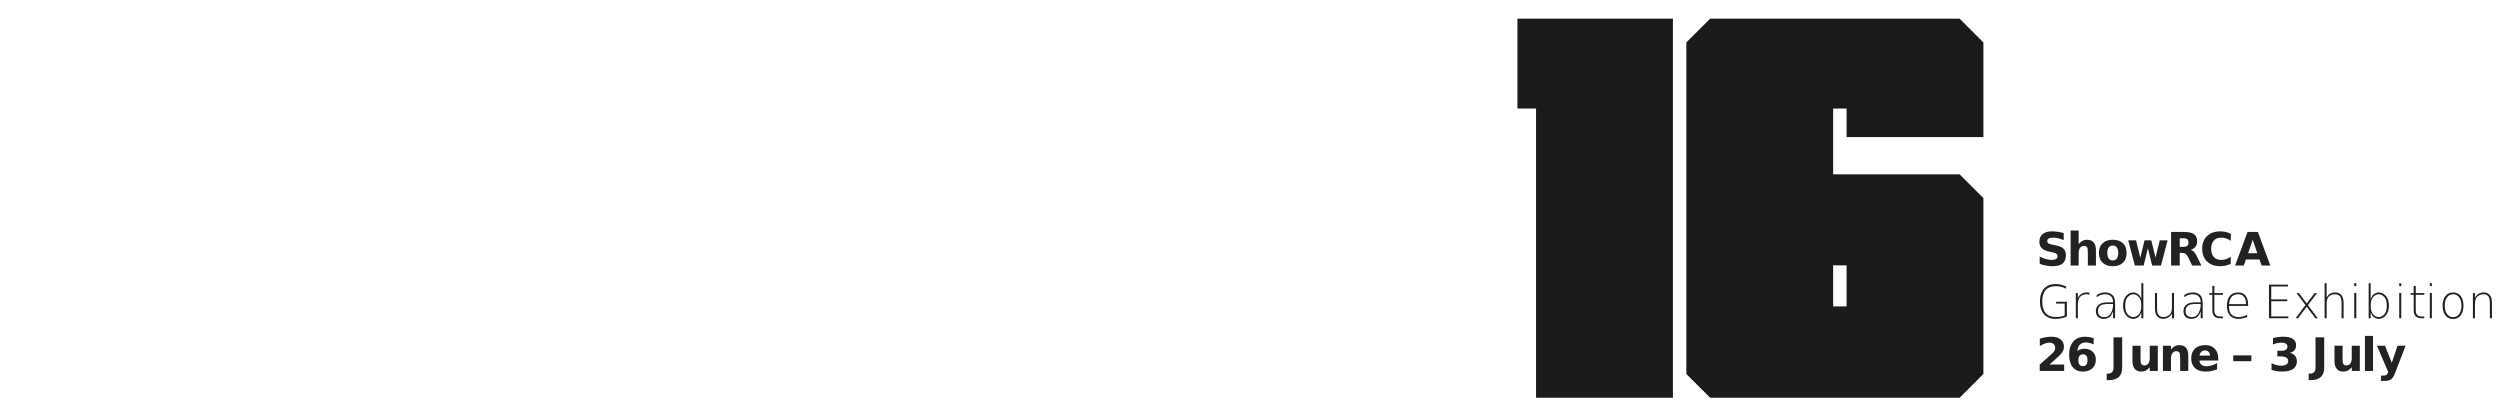
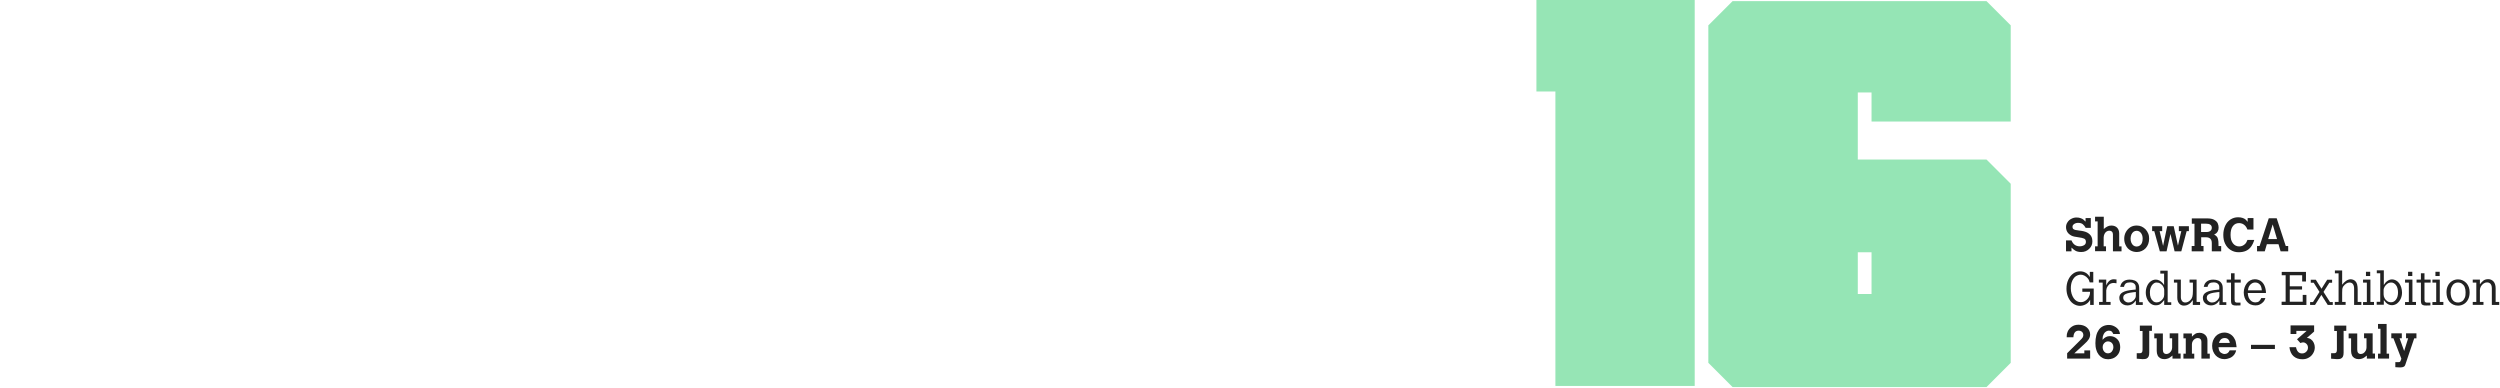
- <svg xmlns="http://www.w3.org/2000/svg" id="svg4272" version="1.1" xml:space="preserve" width="1681" height="280" viewBox="0 0 1681 280">
-   <defs id="defs4276">
-     <clipPath clipPathUnits="userSpaceOnUse" id="clipPath4288">
-       <path d="m 145.109,346 0,-41.005 16.975,0 0,-304.466 43.399,0 0,345.471 -60.374,0 z" id="path4290" style="clip-rule:evenodd" />
-     </clipPath>
-     <clipPath clipPathUnits="userSpaceOnUse" id="clipPath4298">
-       <path d="m 239.413,345.999 -21.691,-21.683 0,-302.11 21.691,-21.674 55.662,0 21.698,21.674 0,160.245 -21.698,21.681 -33.962,0 0,100.864 12.263,0 0,-66.931 43.397,0 0,86.251 -21.698,21.683 -55.662,0 z m 21.7,-304.472 12.263,0 0,121.602 -12.263,0 0,-121.602 z" id="path4300" style="clip-rule:evenodd" />
-     </clipPath>
-     <clipPath clipPathUnits="userSpaceOnUse" id="clipPath4308">
-       <path d="m 353.497,346 0,-51.545 16.975,0 0,-293.926 64.282,0 0,345.471 -81.257,0 z" id="path4310" style="clip-rule:evenodd" />
-     </clipPath>
-     <clipPath clipPathUnits="userSpaceOnUse" id="clipPath4318">
-       <path d="m 468.716,345.999 -21.721,-21.683 0,-302.11 21.721,-21.674 97.571,0 21.698,21.674 0,160.245 -21.698,21.681 -54.807,0 0,90.326 12.263,0 0,-56.393 64.242,0 0,86.251 -21.698,21.683 -97.571,0 z m 42.763,-293.953 12.263,0 0,100.964 -12.263,0 0,-100.964 z" id="path4320" style="clip-rule:evenodd" />
-     </clipPath>
-     <clipPath clipPathUnits="userSpaceOnUse" id="clipPath4328">
-       <path d="m 0,346 0,-28.358 16.979,0 0,-317.107 22.303,0 0,345.465 -39.282,0 z" id="path4330" style="clip-rule:evenodd" />
-     </clipPath>
-     <clipPath clipPathUnits="userSpaceOnUse" id="clipPath4338">
-       <path d="m 73.213,345.999 -21.691,-21.683 0,-302.11 21.691,-21.672 13.474,0 21.7,21.672 0,160.247 -21.7,21.679 -12.868,0 0,113.509 12.265,0 0,-79.572 22.303,0 0,86.247 -21.7,21.683 -13.474,0 z m 0.605,-314.784 12.263,0 0,143.669 -12.263,0 0,-143.669 z" id="path4340" style="clip-rule:evenodd" />
-     </clipPath>
-     <clipPath clipPathUnits="userSpaceOnUse" id="clipPath4348">
-       <path d="m 624.707,346 0,-62.081 16.975,0 0,-283.384 87.867,0 0,345.465 -104.842,0 z" id="path4350" style="clip-rule:evenodd" />
-     </clipPath>
-     <clipPath clipPathUnits="userSpaceOnUse" id="clipPath4358">
-       <path d="m 763.512,345.999 -21.723,-21.683 0,-302.105 21.723,-21.677 147.263,0 21.698,21.677 0,160.242 -21.698,21.679 -78.391,0 0,79.787 12.263,0 0,-45.85 87.826,0 0,86.247 -21.698,21.683 -147.263,0 z m 68.873,-283.641 12.263,0 0,79.908 -12.263,0 0,-79.908 z" id="path4360" style="clip-rule:evenodd" />
-     </clipPath>
-     <clipPath clipPathUnits="userSpaceOnUse" id="clipPath4368">
-       <path d="m 969.196,346 0,-73.464 16.975,0 0,-272.001 107.867,0 0,345.465 -124.842,0 z" id="path4370" style="clip-rule:evenodd" />
-     </clipPath>
-     <clipPath clipPathUnits="userSpaceOnUse" id="clipPath4378">
-       <path d="m 1128,345.999 -21.721,-21.683 0,-302.105 21.721,-21.677 188.956,0 21.697,21.677 0,160.242 -21.697,21.679 -98.396,0 0,68.406 12.263,0 0,-34.47 107.83,0 0,86.247 -21.697,21.683 -188.956,0 z m 90.56,-272.698 12.263,0 0,58.429 -12.263,0 0,-58.429 z" id="path4380" style="clip-rule:evenodd" />
-     </clipPath>
-     <clipPath clipPathUnits="userSpaceOnUse" id="clipPath4388">
-       <path d="m 1375.375,346 0,-81.89 16.977,0 0,-263.575 124.714,0 0,345.465 -141.691,0 z" id="path4390" style="clip-rule:evenodd" />
-     </clipPath>
-     <clipPath clipPathUnits="userSpaceOnUse" id="clipPath4398">
-       <path d="m 1551.026,345.999 -21.723,-21.683 0,-302.105 21.723,-21.677 227.278,0 21.697,21.677 0,160.242 -21.697,21.679 -115.24,0 0,59.978 12.262,0 0,-26.042 124.675,0 0,86.247 -21.697,21.683 -227.278,0 z m 112.038,-262.177 12.262,0 0,37.368 -12.262,0 0,-37.368 z" id="path4400" style="clip-rule:evenodd" />
-     </clipPath>
-   </defs>
-   <g id="g4280" transform="matrix(1.25,0,0,-1.25,0,280)">
-     <g id="g4282" />
-     <g id="g4384" transform="matrix(0.5903227,0,0,0.5903227,4.333187,9.717777)" style="fill-opacity:1;fill:#1a1a1a">
-       <g id="g4386" clip-path="url(#clipPath4388)" style="fill-opacity:1;fill:#1a1a1a">
-         <path d="m 1370.375,351 151.691,0 0,-355.465 -151.691,0 0,355.465 z" style="fill-opacity:1;fill-rule:nonzero;stroke:none;fill:#1a1a1a" id="path4392" />
-       </g>
+ <svg xmlns="http://www.w3.org/2000/svg" width="2238px" height="347px" viewBox="0 0 2238 347" version="1.1">
+   <defs />
+   <g id="Page-1" stroke="none" stroke-width="1" fill="none" fill-rule="evenodd">
+     <g id="SVGID_21_-link" transform="translate(1375, 0)" fill="#96E5B5">
+       <path d="M0.4,0 L0.4,81.9 L17.4,81.9 L17.4,345.5 L142.1,345.5 L142.1,0 L0.4,0 Z" id="SVGID_21_" />
    </g>
-     <g id="g4394" transform="matrix(0.5903227,0,0,0.5903227,4.333187,9.717777)" style="fill-opacity:1;fill:#1a1a1a">
-       <g id="g4396" clip-path="url(#clipPath4398)" style="fill-opacity:1;fill:#1a1a1a">
-         <path d="m 1524.303,350.999 280.698,0 0,-355.465 -280.698,0 0,355.465 z" style="fill-opacity:1;fill-rule:nonzero;stroke:none;fill:#1a1a1a" id="path4402" />
-       </g>
+     <g id="SVGID_23_-link" transform="translate(1529, 1)" fill="#95E5B5">
+       <path d="M134.1,262.2 L146.4,262.2 L146.4,224.8 L134.1,224.8 L134.1,262.2 L134.1,262.2 Z M22,0 L0.3,21.7 L0.3,323.8 L22,345.5 L249.3,345.5 L271,323.8 L271,163.5 L249.3,141.8 L134.1,141.8 L134.1,81.8 L146.4,81.8 L146.4,107.8 L271,107.8 L271,21.7 L249.3,0 L22,0 L22,0 Z" id="SVGID_23_" />
    </g>
-     <g id="g4404" transform="matrix(0.5903227,0,0,0.5903227,4.333187,9.717777)">
-       <g id="g4406" transform="matrix(1,0,0,-1,1848,164)">
-         <g transform="translate(0,43)" style="font-variant:normal;font-weight:bold;font-size:42px;font-family:Calvert;-inkscape-font-specification:Calvert-Bold;writing-mode:lr-tb;fill:#222222;fill-opacity:1;fill-rule:nonzero;stroke:none" id="text4408">
-           <path d="m 25.163,-29.654 0,6.48 q -2.522,-1.128 -4.922,-1.702 -2.399,-0.574 -4.532,-0.574 -2.83,0 -4.184,0.779 -1.354,0.779 -1.354,2.42 0,1.23 0.902,1.928 0.923,0.677 3.322,1.169 l 3.363,0.677 q 5.106,1.025 7.26,3.117 2.153,2.092 2.153,5.947 0,5.065 -3.015,7.547 -2.994,2.461 -9.167,2.461 -2.912,0 -5.845,-0.554 Q 6.214,-0.513 3.281,-1.6 l 0,-6.665 q 2.933,1.559 5.66,2.358 2.748,0.779 5.291,0.779 2.584,0 3.958,-0.861 1.374,-0.861 1.374,-2.461 0,-1.436 -0.943,-2.215 -0.923,-0.779 -3.712,-1.395 l -3.056,-0.677 q -4.594,-0.984 -6.727,-3.138 -2.112,-2.153 -2.112,-5.804 0,-4.573 2.953,-7.034 2.953,-2.461 8.49,-2.461 2.522,0 5.188,0.39 2.666,0.369 5.517,1.128 z" style="" id="path4175" />
-           <path d="m 54.549,-13.986 0,13.986 -7.383,0 0,-2.276 0,-8.388 q 0,-3.015 -0.144,-4.143 -0.123,-1.128 -0.451,-1.661 -0.431,-0.718 -1.169,-1.107 -0.738,-0.41 -1.682,-0.41 -2.297,0 -3.609,1.784 -1.312,1.764 -1.312,4.901 l 0,11.3 -7.342,0 0,-31.91 7.342,0 0,12.305 q 1.661,-2.01 3.527,-2.953 1.866,-0.964 4.122,-0.964 3.979,0 6.029,2.44 2.071,2.44 2.071,7.096 z" style="" id="path4177" />
-           <path d="m 69.898,-18.272 q -2.44,0 -3.732,1.764 -1.271,1.743 -1.271,5.045 0,3.302 1.271,5.065 1.292,1.743 3.732,1.743 2.399,0 3.671,-1.743 1.271,-1.764 1.271,-5.065 0,-3.302 -1.271,-5.045 -1.271,-1.764 -3.671,-1.764 z m 0,-5.25 q 5.927,0 9.249,3.199 3.343,3.199 3.343,8.859 0,5.66 -3.343,8.859 -3.322,3.199 -9.249,3.199 -5.947,0 -9.311,-3.199 -3.343,-3.199 -3.343,-8.859 0,-5.66 3.343,-8.859 3.363,-3.199 9.311,-3.199 z" style="" id="path4179" />
-           <path d="m 83.965,-22.969 7.137,0 3.855,15.832 3.876,-15.832 6.132,0 3.855,15.668 3.876,-15.668 7.137,0 L 113.783,0 105.764,0 101.888,-15.791 98.033,0 90.014,0 83.965,-22.969 Z" style="" id="path4181" />
-           <path d="m 134.227,-17.042 q 2.481,0 3.548,-0.923 1.087,-0.923 1.087,-3.035 0,-2.092 -1.087,-2.994 -1.066,-0.902 -3.548,-0.902 l -3.322,0 0,7.854 3.322,0 z m -3.322,5.455 0,11.587 -7.896,0 0,-30.618 12.059,0 q 6.05,0 8.859,2.03 2.83,2.03 2.83,6.419 0,3.035 -1.477,4.983 -1.456,1.948 -4.409,2.871 1.62,0.369 2.892,1.682 1.292,1.292 2.604,3.938 L 150.654,0 l -8.408,0 -3.732,-7.608 q -1.128,-2.297 -2.297,-3.138 -1.148,-0.841 -3.076,-0.841 l -2.235,0 z" style="" id="path4183" />
-           <path d="m 177.405,-1.682 q -2.174,1.128 -4.532,1.702 -2.358,0.574 -4.922,0.574 -7.649,0 -12.12,-4.266 -4.471,-4.286 -4.471,-11.607 0,-7.342 4.471,-11.607 4.471,-4.286 12.12,-4.286 2.563,0 4.922,0.574 2.358,0.574 4.532,1.702 l 0,6.337 q -2.194,-1.497 -4.327,-2.194 -2.133,-0.697 -4.491,-0.697 -4.225,0 -6.645,2.707 -2.42,2.707 -2.42,7.465 0,4.737 2.42,7.444 2.42,2.707 6.645,2.707 2.358,0 4.491,-0.697 2.133,-0.697 4.327,-2.194 l 0,6.337 z" style="" id="path4185" />
-           <path d="m 203.582,-5.578 -12.346,0 L 189.288,0 l -7.937,0 11.341,-30.618 9.413,0 L 213.446,0 l -7.937,0 -1.928,-5.578 z m -10.377,-5.681 8.388,0 -4.184,-12.182 -4.204,12.182 z" style="" id="path4187" />
-         </g>
-       </g>
-       <g id="g4412" transform="matrix(1,0,0,-1,1848,164)">
-         <g transform="translate(0,91)" style="font-variant:normal;font-weight:300;font-size:42px;font-family:Calvert;-inkscape-font-specification:Calvert-Light;writing-mode:lr-tb;fill:#222222;fill-opacity:1;fill-rule:nonzero;stroke:none" id="text4414">
-           <path d="m 26.045,-2.604 0,-10.726 -7.813,0 0,-1.682 9.844,0 0,13.392 Q 25.881,-0.533 23.256,0 q -2.625,0.554 -5.619,0.595 -6.645,0 -10.377,-4.204 -3.753,-4.184 -3.753,-11.669 0,-7.506 3.753,-11.71 3.732,-4.184 10.377,-4.184 2.748,0 5.188,0.554 2.461,0.595 4.512,1.743 l 0,1.989 q -2.071,-1.148 -4.43,-1.743 -2.338,-0.574 -4.922,-0.574 -6.173,0 -9.27,3.507 -3.097,3.486 -3.097,10.418 0,7.034 3.097,10.582 3.097,3.568 9.27,3.568 2.522,0 4.512,-0.349 1.969,-0.369 3.548,-1.128 z" style="" id="path4190" />
-           <path d="m 48.643,-21.349 q -0.451,-0.226 -1.23,-0.39 -0.697,-0.123 -1.764,-0.123 -3.486,0 -5.783,2.584 -1.805,2.092 -1.805,7.178 l 0,12.1 -1.846,0 0,-22.969 1.846,0 0,4.307 q 0.923,-1.846 2.584,-3.117 2.297,-1.743 5.414,-1.743 0.8,0 1.395,0.062 0.615,0 1.189,0.144 l 0,1.969 z" style="" id="path4192" />
-           <path d="m 64.975,-12.961 q -4.553,0 -6.562,1.62 -2.01,1.62 -2.01,4.737 0,3.035 1.661,4.307 1.661,1.271 3.938,1.271 4.307,0 6.193,-3.65 1.907,-3.65 1.907,-6.87 l 0,-1.415 -5.127,0 z m 7.034,-0.144 0,13.104 -1.866,0 0,-6.234 q -1.579,4.573 -4.184,5.824 -2.071,1.005 -4.122,1.005 -3.425,0 -5.394,-1.825 -1.969,-1.846 -1.969,-5.414 0,-3.568 2.563,-5.701 2.563,-2.153 8.388,-2.153 l 4.676,0 0,-0.369 q 0,-3.056 -1.743,-5.024 -1.723,-1.969 -5.701,-1.969 -1.969,0 -4.02,0.738 -1.312,0.472 -3.404,1.907 l 0,-2.03 q 1.825,-1.128 3.404,-1.6 2.297,-0.677 4.409,-0.677 4.061,0 6.686,2.461 2.276,2.112 2.276,7.957 z" style="" id="path4194" />
-           <path d="m 95.91,-17.719 0,-14.191 1.846,0 0,31.91 -1.846,0 0,-5.209 q -1.292,2.994 -2.81,4.102 -2.317,1.702 -4.368,1.702 -4.081,0 -6.788,-3.322 -2.707,-3.322 -2.707,-8.736 0,-5.414 2.707,-8.736 2.707,-3.322 6.788,-3.322 2.051,0 4.368,1.702 1.518,1.107 2.81,4.102 z m -12.305,-1.743 q -2.379,2.399 -2.379,7.998 0,5.599 2.379,7.998 2.358,2.399 4.983,2.399 2.563,0 4.942,-2.399 2.358,-2.399 2.358,-7.998 0,-5.599 -2.358,-7.998 -2.379,-2.399 -4.942,-2.399 -2.625,0 -4.983,2.399 z" style="" id="path4196" />
-           <path d="m 108.336,-9.105 0,-13.863 1.887,0 0,13.74 q 0,4.471 1.436,6.296 1.436,1.825 4.225,1.825 3.261,0 5.578,-1.969 2.338,-1.989 2.338,-6.911 l 0,-12.981 1.887,0 0,22.969 -1.887,0 0,-4.307 q -1.005,2.092 -2.646,3.199 -2.42,1.661 -5.353,1.661 -3.404,0 -5.435,-2.317 -2.03,-2.297 -2.03,-7.342 z" style="" id="path4198" />
-           <path d="m 144.817,-12.961 q -4.553,0 -6.562,1.62 -2.01,1.62 -2.01,4.737 0,3.035 1.661,4.307 1.661,1.271 3.938,1.271 4.307,0 6.193,-3.65 1.907,-3.65 1.907,-6.87 l 0,-1.415 -5.127,0 z m 7.034,-0.144 0,13.104 -1.866,0 0,-6.234 q -1.579,4.573 -4.184,5.824 -2.071,1.005 -4.122,1.005 -3.425,0 -5.394,-1.825 -1.969,-1.846 -1.969,-5.414 0,-3.568 2.563,-5.701 2.563,-2.153 8.388,-2.153 l 4.676,0 0,-0.369 q 0,-3.056 -1.743,-5.024 -1.723,-1.969 -5.701,-1.969 -1.969,0 -4.02,0.738 -1.312,0.472 -3.404,1.907 l 0,-2.03 q 1.825,-1.128 3.404,-1.6 2.297,-0.677 4.409,-0.677 4.061,0 6.686,2.461 2.276,2.112 2.276,7.957 z" style="" id="path4200" />
-           <path d="m 162.483,-29.49 0,6.521 7.772,0 0,1.6 -7.772,0 0,13.802 q 0,2.625 0.677,3.671 1.395,2.297 4.061,2.297 l 3.035,0 0,1.6 -2.933,0 q -2.81,0 -4.778,-1.641 -1.969,-1.641 -1.969,-5.927 l 0,-13.802 -2.748,0 0,-1.6 2.748,0 0,-6.521 1.907,0 z" style="" id="path4202" />
-           <path d="m 193.223,-12.428 0,1.189 -17.432,0 q 0,5.537 2.153,7.752 2.379,2.461 7.075,2.461 1.23,0 3.261,-0.533 2.051,-0.533 4.061,-1.6 l 0,1.989 q -2.03,0.861 -4.163,1.312 -2.133,0.451 -3.384,0.451 -5.312,0 -7.998,-2.871 -2.912,-3.056 -2.912,-8.962 0,-6.132 2.666,-9.146 2.728,-3.138 7.588,-3.138 4.512,0 6.809,2.974 2.276,3.117 2.276,8.121 z m -1.907,-0.41 q 0,-4.84 -2.174,-7.055 -1.825,-1.969 -4.963,-1.969 -3.425,0 -5.742,2.051 -2.133,1.907 -2.563,6.973 l 15.442,0 z" style="" id="path4204" />
-           <path d="m 212.208,-30.618 17.309,0 0,1.702 -15.217,0 0,11.751 14.581,0 0,1.661 -14.581,0 0,13.843 15.586,0 0,1.661 -17.678,0 0,-30.618 z" style="" id="path4206" />
-           <path d="M 256.052,-22.969 247.747,-11.936 256.668,0 254.412,0 246.619,-10.459 238.744,0 l -2.256,0 8.982,-12.018 -8.162,-10.951 2.235,0 7.075,9.536 7.178,-9.536 2.256,0 z" style="" id="path4208" />
-           <path d="m 280.239,-13.863 0,13.863 -1.887,0 0,-13.74 q 0,-4.43 -1.497,-6.275 -1.497,-1.846 -4.532,-1.846 -3.486,0 -5.517,2.051 -2.03,2.051 -2.03,6.829 l 0,12.981 -1.887,0 0,-31.91 1.887,0 0,13.187 q 0.656,-1.764 2.338,-3.138 2.01,-1.661 5.66,-1.661 3.404,0 5.435,2.44 2.03,2.461 2.03,7.219 z" style="" id="path4210" />
-           <path d="m 289.897,-22.969 1.887,0 0,22.969 -1.887,0 0,-22.969 z m 0,-8.941 1.887,0 0,2.584 -1.887,0 0,-2.584 z" style="" id="path4212" />
-           <path d="m 317.191,-3.466 q 2.379,-2.399 2.379,-7.998 0,-5.599 -2.379,-7.998 -2.358,-2.399 -4.983,-2.399 -2.563,0 -4.942,2.399 -2.358,2.399 -2.358,7.998 0,5.599 2.358,7.998 2.379,2.399 4.942,2.399 2.625,0 4.983,-2.399 z M 304.887,-17.719 q 1.292,-2.994 2.81,-4.102 2.317,-1.702 4.368,-1.702 4.081,0 6.788,3.322 2.707,3.322 2.707,8.736 0,5.414 -2.707,8.736 -2.707,3.322 -6.788,3.322 -2.051,0 -4.368,-1.702 -1.518,-1.107 -2.81,-4.102 l 0,5.209 -1.846,0 0,-31.91 1.846,0 0,14.191 z" style="" id="path4214" />
-           <path d="m 330.889,-22.969 1.887,0 0,22.969 -1.887,0 0,-22.969 z m 0,-8.941 1.887,0 0,2.584 -1.887,0 0,-2.584 z" style="" id="path4216" />
-           <path d="m 345.981,-29.49 0,6.521 7.772,0 0,1.6 -7.772,0 0,13.802 q 0,2.625 0.677,3.671 1.395,2.297 4.061,2.297 l 3.035,0 0,1.6 -2.933,0 q -2.81,0 -4.778,-1.641 -1.969,-1.641 -1.969,-5.927 l 0,-13.802 -2.748,0 0,-1.6 2.748,0 0,-6.521 1.907,0 z" style="" id="path4218" />
-           <path d="m 358.777,-22.969 1.887,0 0,22.969 -1.887,0 0,-22.969 z m 0,-8.941 1.887,0 0,2.584 -1.887,0 0,-2.584 z" style="" id="path4220" />
-           <path d="m 385.538,-19.031 q -2.03,-2.83 -5.537,-2.83 -3.507,0 -5.537,2.81 -2.051,2.789 -2.051,7.547 0,4.881 2.03,7.67 2.03,2.81 5.558,2.81 3.507,0 5.537,-2.81 2.051,-2.83 2.051,-7.67 0,-4.696 -2.051,-7.526 z m -5.558,-4.491 q 4.389,0 6.932,3.281 2.563,3.302 2.563,8.757 0,5.64 -2.563,8.9 -2.543,3.281 -6.932,3.281 -4.43,0 -6.993,-3.261 -2.543,-3.261 -2.543,-8.921 0,-5.517 2.563,-8.777 2.563,-3.261 6.973,-3.261 z" style="" id="path4222" />
-           <path d="m 415.395,-13.863 0,13.863 -1.887,0 0,-13.74 q 0,-4.471 -1.436,-6.296 -1.436,-1.825 -4.225,-1.825 -3.261,0 -5.578,1.969 -2.338,1.989 -2.338,6.911 l 0,12.981 -1.887,0 0,-22.969 1.887,0 0,4.307 q 1.005,-2.092 2.646,-3.199 2.42,-1.661 5.353,-1.661 3.404,0 5.435,2.317 2.03,2.297 2.03,7.342 z" style="" id="path4224" />
-         </g>
-       </g>
-       <g id="g4418" transform="matrix(1,0,0,-1,1848,164)">
-         <g transform="translate(0,139)" style="font-variant:normal;font-weight:bold;font-size:42px;font-family:Calvert;-inkscape-font-specification:Calvert-Bold;writing-mode:lr-tb;fill:#222222;fill-opacity:1;fill-rule:nonzero;stroke:none" id="text4420">
-           <path d="m 12.1,-5.804 13.474,0 0,5.804 -22.251,0 0,-5.804 11.177,-9.864 q 1.497,-1.354 2.215,-2.646 0.718,-1.292 0.718,-2.687 0,-2.153 -1.456,-3.466 -1.436,-1.312 -3.835,-1.312 -1.846,0 -4.04,0.8 -2.194,0.779 -4.696,2.338 l 0,-6.727 q 2.666,-0.882 5.271,-1.333 2.604,-0.472 5.106,-0.472 5.496,0 8.531,2.42 3.056,2.42 3.056,6.747 0,2.502 -1.292,4.676 -1.292,2.153 -5.435,5.783 l -6.542,5.742 z" style="" id="path4227" />
-           <path d="m 42.706,-15.114 q -2.071,0 -3.117,1.354 -1.025,1.333 -1.025,4.02 0,2.687 1.025,4.04 1.046,1.333 3.117,1.333 2.092,0 3.117,-1.333 1.046,-1.354 1.046,-4.04 0,-2.687 -1.046,-4.02 -1.025,-1.354 -3.117,-1.354 z m 9.762,-14.704 0,5.66 q -1.948,-0.923 -3.671,-1.354 -1.723,-0.451 -3.363,-0.451 -3.527,0 -5.496,1.969 -1.969,1.948 -2.297,5.804 1.354,-1.005 2.933,-1.497 1.579,-0.513 3.445,-0.513 4.696,0 7.567,2.748 2.892,2.748 2.892,7.198 0,4.922 -3.22,7.896 -3.22,2.953 -8.634,2.953 -5.968,0 -9.249,-4.02 -3.261,-4.04 -3.261,-11.443 0,-7.588 3.814,-11.915 3.835,-4.348 10.5,-4.348 2.112,0 4.102,0.328 1.989,0.328 3.938,0.984 z" style="" id="path4229" />
-           <path d="m 70.551,-30.618 7.896,0 0,27.645 q 0,5.722 -3.117,8.552 -3.097,2.83 -9.393,2.83 l -1.6,0 0,-5.968 1.23,0 q 2.461,0 3.712,-1.374 1.271,-1.374 1.271,-4.04 l 0,-27.645 z" style="" id="path4231" />
-           <path d="m 87.827,-8.941 0,-14.027 7.383,0 0,2.297 q 0,1.866 -0.021,4.696 -0.021,2.81 -0.021,3.753 0,2.769 0.144,3.999 0.144,1.21 0.492,1.764 0.451,0.718 1.169,1.107 0.738,0.39 1.682,0.39 2.297,0 3.609,-1.764 1.312,-1.764 1.312,-4.901 l 0,-11.341 7.342,0 0,22.969 -7.342,0 0,-3.322 q -1.661,2.01 -3.527,2.974 -1.846,0.943 -4.081,0.943 -3.979,0 -6.07,-2.44 -2.071,-2.44 -2.071,-7.096 z" style="" id="path4233" />
-           <path d="m 138.675,-13.986 0,13.986 -7.383,0 0,-2.276 0,-8.429 q 0,-2.974 -0.144,-4.102 -0.123,-1.128 -0.451,-1.661 -0.431,-0.718 -1.169,-1.107 -0.738,-0.41 -1.682,-0.41 -2.297,0 -3.609,1.784 -1.312,1.764 -1.312,4.901 l 0,11.3 -7.342,0 0,-22.969 7.342,0 0,3.363 q 1.661,-2.01 3.527,-2.953 1.866,-0.964 4.122,-0.964 3.979,0 6.029,2.44 2.071,2.44 2.071,7.096 z" style="" id="path4235" />
-           <path d="m 166.021,-11.546 0,2.092 -17.165,0 q 0.267,2.584 1.866,3.876 1.6,1.292 4.471,1.292 2.317,0 4.737,-0.677 2.44,-0.697 5.004,-2.092 l 0,5.66 q -2.604,0.984 -5.209,1.477 -2.604,0.513 -5.209,0.513 -6.234,0 -9.7,-3.158 -3.445,-3.179 -3.445,-8.9 0,-5.619 3.384,-8.839 3.404,-3.22 9.352,-3.22 5.414,0 8.654,3.261 3.261,3.261 3.261,8.716 z m -7.547,-2.44 q 0,-2.092 -1.23,-3.363 -1.21,-1.292 -3.179,-1.292 -2.133,0 -3.466,1.21 -1.333,1.189 -1.661,3.445 l 9.536,0 z" style="" id="path4237" />
-           <path d="m 179.664,-14.15 16.488,0 0,5.291 -16.488,0 0,-5.291 z" style="" id="path4239" />
-           <path d="m 231.328,-16.509 q 3.097,0.8 4.696,2.789 1.62,1.969 1.62,5.024 0,4.553 -3.486,6.932 -3.486,2.358 -10.172,2.358 -2.358,0 -4.737,-0.39 -2.358,-0.369 -4.676,-1.128 l 0,-6.091 q 2.215,1.107 4.389,1.682 2.194,0.554 4.307,0.554 3.138,0 4.799,-1.087 1.682,-1.087 1.682,-3.117 0,-2.092 -1.723,-3.158 -1.702,-1.087 -5.045,-1.087 l -3.158,0 0,-5.086 3.322,0 q 2.974,0 4.43,-0.923 1.456,-0.943 1.456,-2.851 0,-1.764 -1.415,-2.728 -1.415,-0.964 -3.999,-0.964 -1.907,0 -3.855,0.431 -1.948,0.431 -3.876,1.271 l 0,-5.783 q 2.338,-0.656 4.635,-0.984 2.297,-0.328 4.512,-0.328 5.968,0 8.921,1.969 2.974,1.948 2.974,5.886 0,2.687 -1.415,4.409 -1.415,1.702 -4.184,2.399 z" style="" id="path4241" />
-           <path d="m 254.637,-30.618 7.896,0 0,27.645 q 0,5.722 -3.117,8.552 -3.097,2.83 -9.393,2.83 l -1.6,0 0,-5.968 1.23,0 q 2.461,0 3.712,-1.374 1.271,-1.374 1.271,-4.04 l 0,-27.645 z" style="" id="path4243" />
-           <path d="m 271.913,-8.941 0,-14.027 7.383,0 0,2.297 q 0,1.866 -0.021,4.696 -0.021,2.81 -0.021,3.753 0,2.769 0.144,3.999 0.144,1.21 0.492,1.764 0.451,0.718 1.169,1.107 0.738,0.39 1.682,0.39 2.297,0 3.609,-1.764 1.312,-1.764 1.312,-4.901 l 0,-11.341 7.342,0 0,22.969 -7.342,0 0,-3.322 q -1.661,2.01 -3.527,2.974 -1.846,0.943 -4.081,0.943 -3.979,0 -6.07,-2.44 -2.071,-2.44 -2.071,-7.096 z" style="" id="path4245" />
-           <path d="m 299.669,-31.91 7.342,0 0,31.91 -7.342,0 0,-31.91 z" style="" id="path4247" />
-           <path d="m 310.599,-22.969 7.342,0 6.173,15.586 5.25,-15.586 7.342,0 -9.659,25.143 q -1.456,3.835 -3.404,5.353 -1.928,1.538 -5.106,1.538 l -4.245,0 0,-4.819 2.297,0 q 1.866,0 2.707,-0.595 0.861,-0.595 1.333,-2.133 L 320.832,0.882 310.599,-22.969 Z" style="" id="path4249" />
-         </g>
-       </g>
+     <g id="Group" transform="translate(1849, 194)" fill="#222222">
+       <path d="M24.1,22 C24.1,23.3 23.9,24.6 23.4,25.7 C22.9,26.8 22.2,27.9 21.2,28.8 C20.3,29.7 19.2,30.4 18,30.9 C16.8,31.4 15.5,31.6 14.1,31.6 C12,31.6 10.3,31.2 9,30.5 C7.7,29.7 6.5,28.8 5.4,27.6 L5.4,31 L0.5,31 L0.5,21.2 L5.4,21.2 C6.8,24.7 9.3,26.5 12.8,26.5 C14.4,26.5 15.7,26.1 16.8,25.4 C17.9,24.7 18.3,23.7 18.3,22.5 C18.3,21.1 17.8,20.1 16.7,19.6 C15.6,19.1 13.9,18.7 11.5,18.4 C10.1,18.2 8.9,18 7.9,17.8 C7,17.6 6,17.3 5.1,16.8 C4.2,16.3 3.4,15.7 2.6,14.9 C1.2,13.4 0.5,11.5 0.5,9.3 C0.5,7.8 0.9,6.3 1.8,5 C2.6,3.7 3.8,2.6 5.2,1.9 C6.7,1.1 8.2,0.7 9.9,0.7 C11.3,0.7 12.6,0.9 13.6,1.3 C14.7,1.7 15.5,2.1 16.1,2.6 C16.7,3.1 17.3,3.7 18,4.4 L18,1.2 L22.7,1.2 L22.7,10 L18.1,10 C17.4,8.7 16.6,7.6 15.6,6.8 C14.6,5.9 13.1,5.5 11.1,5.5 C10.3,5.5 9.5,5.7 8.7,6 C7.9,6.3 7.4,6.8 6.9,7.3 C6.4,7.8 6.3,8.4 6.3,9.1 C6.3,9.8 6.5,10.3 6.8,10.8 C7.2,11.2 7.8,11.5 8.6,11.8 C9.4,12 10.7,12.2 12.3,12.4 C15.4,12.7 17.8,13.3 19.5,14.2 C21.3,15.2 22.5,16.4 23.2,17.8 C23.9,19.2 24.1,20.7 24.1,22 L24.1,22 Z" id="Shape" />
+       <path d="M50,31 L42.5,31 L42.5,15.8 C42.5,14.8 42.2,14 41.6,13.4 C41,12.8 40.2,12.5 39.2,12.5 C38.3,12.5 37.5,12.8 36.7,13.3 C35.9,13.9 35.3,14.6 34.9,15.5 C34.5,16.4 34.2,17.5 34.2,18.6 L34.2,26.5 L36.3,26.5 L36.3,30.9 L26.5,30.9 L26.5,26.5 L28.8,26.5 L28.8,4.2 L26.5,4.2 L26.5,0 L34.3,0 L34.3,11 C35.3,10.1 36.3,9.4 37.4,8.8 C38.5,8.2 39.7,7.9 41.1,7.9 C42.2,7.9 43.2,8.1 44,8.4 C44.9,8.7 45.6,9.2 46.2,9.8 C46.8,10.4 47.3,11.2 47.6,12 C47.9,12.8 48.1,13.8 48.1,14.9 L48.1,26.6 L50.2,26.6 L50.2,31 L50,31 Z" id="Shape" />
+       <path d="M74.9,19.7 C74.9,21.4 74.6,22.9 74.1,24.4 C73.6,25.8 72.8,27.1 71.8,28.2 C70.8,29.3 69.6,30.1 68.2,30.7 C66.9,31.3 65.4,31.6 63.9,31.6 C61.8,31.6 59.8,31.1 58.1,30.1 C56.4,29.1 55,27.7 54.1,25.8 C53.1,24 52.6,22 52.6,19.7 C52.6,17.5 53.1,15.5 54.1,13.7 C55.1,11.9 56.4,10.5 58.1,9.4 C59.8,8.3 61.8,7.9 63.9,7.9 C65.4,7.9 66.9,8.2 68.2,8.8 C69.5,9.4 70.7,10.3 71.7,11.3 C72.7,12.4 73.5,13.6 74.1,15.1 C74.7,16.5 74.9,18.1 74.9,19.7 L74.9,19.7 Z M69.1,19.6 C69.1,17.6 68.6,15.9 67.6,14.6 C66.6,13.3 65.3,12.6 63.7,12.6 C62.7,12.6 61.7,12.9 60.9,13.5 C60.1,14.1 59.5,14.9 59,16 C58.6,17.1 58.3,18.3 58.3,19.6 C58.3,21 58.5,22.2 59,23.3 C59.5,24.4 60.1,25.2 60.9,25.8 C61.7,26.4 62.6,26.7 63.7,26.7 C64.8,26.7 65.7,26.4 66.6,25.8 C67.4,25.2 68.1,24.4 68.5,23.3 C68.9,22.3 69.1,21.1 69.1,19.6 L69.1,19.6 Z" id="Shape" />
+       <path d="M110.4,12.9 L108.5,12.9 L103.7,31 L97.7,31 L94,15.4 L90.5,31 L84.5,31 L79.5,12.9 L77.6,12.9 L77.6,8.5 L86.6,8.5 L86.6,12.9 L84.3,12.9 L87.4,26.1 L91.1,8.5 L96.9,8.5 L100.7,25.9 L103.7,12.9 L101.5,12.9 L101.5,8.5 L110.5,8.5 L110.5,12.9 L110.4,12.9 Z" id="Shape" />
+       <path d="M139.3,31 L131,31 L131,23.6 C131,20.1 129.2,18.4 125.7,18.4 L121.5,18.4 L121.5,26.2 L123.6,26.2 L123.6,31 L113,31 L113,26.2 L115.5,26.2 L115.5,6.3 L113.1,6.3 L113.1,1.5 L126.7,1.5 C129.5,1.5 131.7,1.9 133.2,2.8 C134.7,3.7 135.8,4.7 136.3,5.9 C136.8,7.1 137.1,8.3 137.1,9.6 C137.1,11 136.9,12.1 136.4,13 C135.9,13.9 135.4,14.5 134.9,14.9 C134.3,15.3 133.7,15.7 133.1,16 C134.1,16.5 134.9,17.1 135.4,17.7 C136,18.3 136.4,19.2 136.6,20.3 C136.9,21.4 137,22.9 137,24.8 L137,26.3 L139.4,26.3 L139.4,31 L139.3,31 Z M131,9.8 C131,8.6 130.5,7.7 129.6,7.1 C128.7,6.5 127.3,6.2 125.4,6.2 L121.4,6.2 L121.4,13.7 L126.2,13.7 C127.7,13.7 128.9,13.4 129.7,12.7 C130.6,12 131,11.1 131,9.8 L131,9.8 Z" id="Shape" />
+       <path d="M169,20.8 C168.3,23.2 167.3,25.3 166.1,26.9 C164.9,28.5 163.4,29.8 161.5,30.6 C159.7,31.4 157.5,31.8 155,31.8 C152.3,31.8 150,31.1 147.9,29.8 C145.8,28.5 144.2,26.7 143,24.3 C141.8,21.9 141.3,19.3 141.3,16.2 C141.3,13.2 141.9,10.5 143,8.1 C144.1,5.7 145.7,3.8 147.7,2.5 C149.7,1.2 152,0.5 154.5,0.5 C156.1,0.5 157.4,0.7 158.6,1.1 C159.8,1.5 160.6,2 161.2,2.5 C161.8,3.1 162.5,3.8 163.1,4.6 L163.1,1.2 L168.3,1.2 L168.3,11.5 L162.9,11.5 C162.4,10.2 161.8,9.1 161.1,8.3 C160.4,7.5 159.5,6.8 158.6,6.4 C157.7,6 156.6,5.7 155.5,5.7 C153.1,5.7 151.2,6.6 149.8,8.5 C148.4,10.4 147.8,12.9 147.8,16.3 C147.8,17.9 148,19.3 148.3,20.6 C148.7,21.8 149.2,22.9 149.9,23.8 C150.6,24.7 151.4,25.4 152.4,25.9 C153.4,26.4 154.5,26.6 155.6,26.6 C157.7,26.6 159.5,25.8 161,24.2 C161.4,23.8 161.7,23.3 162,22.8 C162.3,22.3 162.6,21.6 162.9,20.8 L169,20.8 L169,20.8 Z" id="Shape" />
+       <path d="M199.4,31 L192.6,31 L190.7,24.6 L180.3,24.6 L178.4,31 L171.5,31 L171.5,26.2 L173.8,26.2 L182,1.4 L189.1,1.4 L197.2,26.2 L199.4,26.2 L199.4,31 L199.4,31 Z M189.4,20 L185.5,6.9 L181.5,20 L189.4,20 L189.4,20 Z" id="Shape" />
+     </g>
+     <g id="Group" transform="translate(1849, 242)" fill="#222222">
+       <path d="M25.5,31 L22.1,31 L22.1,26.4 C21.3,27.7 20.6,28.6 19.9,29.2 C18.9,30 17.9,30.7 16.7,31.1 C15.5,31.5 14.3,31.8 13.1,31.8 C10.8,31.8 8.8,31.1 6.9,29.8 C5,28.5 3.6,26.6 2.5,24.2 C1.4,21.8 0.9,19.2 0.9,16.4 C0.9,13.5 1.4,10.9 2.5,8.5 C3.6,6.1 5,4.3 6.9,2.9 C8.8,1.5 10.8,0.9 13,0.9 C14.1,0.9 15.1,1 16.1,1.3 C17.1,1.6 18.1,2.1 19.1,2.8 C20.1,3.6 21,4.6 21.8,6 L21.8,1.4 L24.9,1.4 L24.9,10.8 L21.7,10.8 C21.3,9.3 20.8,8.1 20,7.2 C19.2,6.2 18.2,5.4 17.1,4.8 C16,4.2 14.9,3.9 13.7,3.9 C12.4,3.9 11,4.3 9.6,5.1 C8.2,5.9 7.1,7.3 6.2,9.1 C5.3,10.9 4.8,13.3 4.8,16.1 C4.8,17.8 5,19.4 5.5,21 C6,22.5 6.6,23.9 7.4,25 C8.2,26.1 9.1,27 10.2,27.6 C11.3,28.2 12.5,28.5 13.7,28.5 C14.6,28.5 15.6,28.3 16.4,28 C17.2,27.7 18.1,27.1 18.8,26.5 C19.5,25.9 20.2,25.1 20.7,24.3 C21.2,23.4 21.6,22.5 21.8,21.6 C21.9,21.1 22,20.3 22,19.2 L15.1,19.2 L15.1,16.3 L25.3,16.3 L25.3,31 L25.5,31 Z" id="Shape" />
+       <path d="M45.8,11.6 C44.7,11.4 43.9,11.3 43.4,11.3 C41.6,11.3 40.2,11.8 39.1,12.7 C38.1,13.7 37.4,14.7 37,15.7 C36.7,16.8 36.5,17.5 36.5,17.9 L36.5,28.3 L40.4,28.3 L40.4,30.9 L30.1,30.9 L30.1,28.3 L33.3,28.3 L33.3,11 L29.9,11 L29.9,8.3 L36.5,8.3 L36.5,13.5 C37,12.4 37.4,11.6 37.8,11.1 C38.2,10.6 38.6,10 39.2,9.5 C40.3,8.5 41.7,8 43.3,8 C43.8,8 44.6,8.1 45.7,8.2 L45.7,11.6 L45.8,11.6 Z" id="Shape" />
+       <path d="M69.4,31 L63,31 L63,27 C61.1,29.9 58.6,31.4 55.4,31.4 C54,31.4 52.8,31.1 51.7,30.5 C50.6,29.9 49.7,29.1 49.1,28.1 C48.5,27.1 48.2,25.9 48.2,24.6 C48.2,22.5 49.2,20.8 51.2,19.7 C53.2,18.5 56.4,17.8 60.8,17.4 C60.9,17.4 61.6,17.3 62.9,17.2 L62.9,14.9 C62.9,13.6 62.4,12.6 61.5,11.9 C60.6,11.1 59.4,10.8 57.8,10.8 C56.2,10.8 54.9,11.1 54.1,11.7 C53.3,12.3 52.7,13.3 52.4,14.8 L49,14.8 C49.2,13.7 49.6,12.8 49.9,12.1 C50.3,11.4 50.8,10.8 51.5,10.2 C53,8.9 55,8.3 57.5,8.3 C59.1,8.3 60.6,8.6 61.9,9.1 C63.2,9.6 64.2,10.5 64.9,11.6 C65.7,12.8 66,14.3 66,16.1 L66,28.5 L69.2,28.5 L69.2,31 L69.4,31 Z M63,23.1 L63,19.4 L60.9,19.6 C58.5,19.9 56.7,20.2 55.4,20.6 C54.1,21 53.2,21.5 52.6,22.1 C52,22.7 51.7,23.5 51.7,24.5 C51.7,25.7 52.2,26.7 53.1,27.5 C54,28.3 55.1,28.8 56.4,28.8 C57.6,28.8 58.8,28.5 59.8,27.8 C60.8,27.2 61.6,26.4 62.2,25.4 C62.7,24.7 63,23.8 63,23.1 L63,23.1 Z" id="Shape" />
+       <path d="M94.8,31 L88.4,31 L88.4,26.6 C87.4,28 86.3,29.1 85.2,30 C84.1,30.9 82.6,31.3 80.7,31.3 C79.1,31.3 77.7,30.8 76.3,29.8 C75,28.8 73.9,27.4 73.1,25.6 C72.3,23.8 71.9,21.9 71.9,19.9 C71.9,17.7 72.3,15.8 73.1,14 C73.9,12.2 75,10.8 76.4,9.8 C77.8,8.8 79.3,8.3 81,8.3 C82,8.3 83.1,8.6 84.1,9.1 C85.1,9.6 86.1,10.4 86.9,11.3 C87.2,11.6 87.7,12.2 88.3,13.2 L88.3,2.9 L84.9,2.9 L84.9,0.3 L91.5,0.3 L91.5,28.6 L94.7,28.6 L94.7,31 L94.8,31 Z M88.4,21.8 L88.4,17.5 C88.4,16.6 88.1,15.6 87.5,14.5 C86.9,13.4 86,12.6 85,11.9 C84,11.2 82.8,10.9 81.5,10.9 C80.7,10.9 79.9,11.1 79.2,11.6 C78.5,12.1 77.9,12.7 77.3,13.5 C76.8,14.3 76.3,15.3 76,16.4 C75.7,17.5 75.6,18.7 75.6,19.9 C75.6,21.7 75.8,23.2 76.3,24.5 C76.8,25.8 77.5,26.8 78.5,27.6 C79.5,28.4 80.5,28.7 81.7,28.7 C82.8,28.7 83.9,28.4 84.9,27.7 C85.9,27.1 86.8,26.2 87.4,25.2 C88.1,24.1 88.4,23 88.4,21.8 L88.4,21.8 Z" id="Shape" />
+       <path d="M120.4,31 L114,31 L114,26.6 C113.4,27.5 112.7,28.3 112.1,29 C111.5,29.7 110.6,30.3 109.6,30.8 C108.6,31.3 107.4,31.6 106,31.6 C104.8,31.6 103.8,31.3 102.9,30.7 C102,30.1 101.3,29.3 100.8,28.2 C100.3,27.1 100.1,25.9 100.1,24.6 L100.1,11 L97.1,11 L97.1,8.3 L103.3,8.3 L103.3,24 C103.3,25.4 103.7,26.6 104.4,27.5 C105.1,28.4 106.1,28.8 107.3,28.8 C108.9,28.8 110.4,28.1 111.8,26.7 C112.7,25.8 113.3,24.8 113.6,23.6 C113.9,22.5 114.1,20.7 114.1,18.4 L114.1,11 L111.1,11 L111.1,8.3 L117.4,8.3 L117.4,28.3 L120.5,28.3 L120.5,31 L120.4,31 Z" id="Shape" />
+       <path d="M144.2,31 L137.8,31 L137.8,27 C135.9,29.9 133.4,31.4 130.2,31.4 C128.8,31.4 127.6,31.1 126.5,30.5 C125.4,29.9 124.5,29.1 123.9,28.1 C123.3,27.1 123,25.9 123,24.6 C123,22.5 124,20.8 126,19.7 C128,18.5 131.2,17.8 135.6,17.4 C135.7,17.4 136.4,17.3 137.7,17.2 L137.7,14.9 C137.7,13.6 137.2,12.6 136.3,11.9 C135.4,11.1 134.1,10.8 132.6,10.8 C131,10.8 129.7,11.1 128.9,11.7 C128.1,12.3 127.5,13.3 127.2,14.8 L123.8,14.8 C124,13.7 124.4,12.8 124.7,12.1 C125.1,11.4 125.6,10.8 126.3,10.2 C127.8,8.9 129.8,8.3 132.3,8.3 C133.9,8.3 135.4,8.6 136.7,9.1 C138,9.6 139,10.5 139.7,11.6 C140.5,12.8 140.8,14.3 140.8,16.1 L140.8,28.5 L144,28.5 L144,31 L144.2,31 Z M137.8,23.1 L137.8,19.4 L135.7,19.6 C133.3,19.9 131.5,20.2 130.2,20.6 C128.9,21 128,21.5 127.4,22.1 C126.8,22.7 126.5,23.5 126.5,24.5 C126.5,25.7 127,26.7 127.9,27.5 C128.8,28.3 129.9,28.8 131.2,28.8 C132.4,28.8 133.6,28.5 134.6,27.8 C135.6,27.2 136.4,26.4 137,25.4 C137.5,24.7 137.8,23.8 137.8,23.1 L137.8,23.1 Z" id="Shape" />
+       <path d="M156.9,11 L151.4,11 L151.4,25.8 C151.4,26.7 151.5,27.3 151.6,27.8 C151.8,28.2 152.1,28.5 152.5,28.7 C152.9,28.9 153.6,28.9 154.5,28.9 L155.5,28.9 L156.7,28.9 L156.7,31.4 C155.5,31.5 154.2,31.5 152.8,31.5 C151.6,31.5 150.7,31.4 150,31.1 C149.3,30.8 148.8,30.4 148.6,29.7 C148.3,29 148.2,28.1 148.2,26.9 L148.2,11 L144.3,11 L144.3,8.3 L148.2,8.3 L148.2,2.6 L151.4,2.6 L151.4,8.3 L156.9,8.3 L156.9,11 L156.9,11 Z" id="Shape" />
+       <path d="M179.5,20.3 L163.2,20.3 C163.3,21.9 163.6,23.3 164,24.3 C164.4,25.3 165,26.2 165.8,27 C166.9,28.1 168.3,28.7 170,28.7 C171.3,28.7 172.4,28.4 173.2,27.8 C174,27.2 174.7,26.2 175.3,24.8 L179,24.8 C178.6,26.2 178,27.3 177.2,28.2 C176.3,29.2 175.2,30 174,30.6 C172.8,31.2 171.5,31.4 170.1,31.4 C168.6,31.4 167.2,31.1 165.9,30.6 C164.6,30.1 163.5,29.2 162.6,28.2 C161.7,27.2 160.9,25.9 160.4,24.5 C159.9,23.1 159.6,21.5 159.6,19.8 C159.6,18.2 159.9,16.6 160.4,15.2 C160.9,13.8 161.6,12.5 162.5,11.4 C163.4,10.3 164.4,9.5 165.6,8.9 C166.8,8.3 168.1,8 169.5,8 C171.4,8 173.1,8.5 174.6,9.4 C176.1,10.4 177.3,11.8 178.1,13.6 C178.9,15.4 179.5,17.8 179.5,20.3 L179.5,20.3 Z M175.8,17.9 C175.7,16.5 175.4,15.4 175.1,14.5 C174.8,13.6 174.3,12.9 173.6,12.3 C172.6,11.4 171.4,10.9 169.9,10.9 C168.5,10.9 167.3,11.3 166.2,12.2 C165.1,13.1 164.3,14.2 163.8,15.7 C163.6,16.5 163.4,17.3 163.3,17.9 L175.8,17.9 L175.8,17.9 Z" id="Shape" />
+       <path d="M215.7,31 L193.5,31 L193.5,28.1 L197.1,28.1 L197.1,4.4 L193.6,4.4 L193.6,1.4 L215.3,1.4 L215.3,10 L211.9,10 L211.9,4.4 L200.8,4.4 L200.8,14.3 L211.8,14.3 L211.8,17.2 L200.8,17.2 L200.8,28.1 L212.4,28.1 L212.4,22 L215.7,22 L215.7,31 L215.7,31 Z" id="Shape" />
+       <path d="M239.2,31 L234.8,31 L229.1,22 L223.4,31 L219,31 L219,28.4 L221.6,28.4 L227.4,19.3 L222.2,11.1 L219.6,11.1 L219.6,8.4 L224.1,8.4 L229.2,16.5 L234.3,8.4 L238.7,8.4 L238.7,11.1 L236.2,11.1 L231,19.3 L236.8,28.4 L239.3,28.4 L239.3,31 L239.2,31 Z" id="Shape" />
+       <path d="M264.9,31 L258.4,31 L258.4,16.5 C258.4,12.8 257,10.9 254.2,10.9 C253.3,10.9 252.3,11.2 251.4,11.8 C250.5,12.4 249.6,13.2 248.9,14.1 C248.6,14.6 248.3,15 248.2,15.4 C248,15.8 247.9,16.4 247.8,17.1 C247.7,17.8 247.7,18.9 247.7,20.2 L247.7,28.3 L250.8,28.3 L250.8,30.9 L241.1,30.9 L241.1,28.3 L244.5,28.3 L244.5,2.7 L241.2,2.7 L241.2,0.1 L247.7,0.1 L247.7,12.9 C248.7,11.5 249.9,10.3 251.2,9.4 C252.6,8.5 254,8 255.4,8 C256.2,8 256.9,8.2 257.7,8.5 C258.5,8.8 259.1,9.3 259.6,9.8 C260.3,10.5 260.8,11.5 261.1,12.6 C261.4,13.8 261.6,15.3 261.6,17.2 L261.6,28.3 L264.9,28.3 L264.9,31 L264.9,31 Z" id="Shape" />
+       <path d="M276.3,31 L266.4,31 L266.4,28.4 L269.8,28.4 L269.8,11 L266.4,11 L266.4,8.3 L273,8.3 L273,28.3 L276.2,28.3 L276.2,31 L276.3,31 Z M272.8,5.1 L269,5.1 L269,1.3 L272.8,1.3 L272.8,5.1 L272.8,5.1 Z" id="Shape" />
+       <path d="M301.3,19.9 C301.3,21.9 300.9,23.8 300.1,25.5 C299.3,27.2 298.2,28.6 296.8,29.7 C295.4,30.7 293.9,31.2 292.3,31.2 C291.1,31.2 290,31 289.1,30.5 C288.2,30 287.5,29.5 286.9,28.9 C286.3,28.3 285.7,27.5 285,26.6 L285,30.8 L278.6,30.8 L278.6,28.2 L281.8,28.2 L281.8,2.6 L278.7,2.6 L278.7,-5.68434189e-14 L285,-5.68434189e-14 L285,13.1 C285.4,12.4 285.9,11.7 286.5,11 C287.2,10.2 288,9.6 289,9 C290,8.4 291.1,8.1 292.3,8.1 C293.5,8.1 294.7,8.4 295.8,9 C296.9,9.6 297.9,10.4 298.7,11.5 C299.5,12.6 300.1,13.8 300.6,15.3 C301,16.8 301.3,18.3 301.3,19.9 L301.3,19.9 Z M297.7,19.6 C297.7,18.3 297.5,17.1 297.2,16 C296.9,14.9 296.5,14 295.9,13.3 C295.4,12.5 294.7,12 293.9,11.5 C293.1,11 292.3,10.9 291.4,10.9 C290.4,10.9 289.3,11.2 288.3,11.9 C287.3,12.6 286.4,13.5 285.8,14.5 C285.2,15.6 284.8,16.6 284.8,17.7 L284.8,21.5 C284.8,22.7 285.1,23.9 285.7,25 C286.3,26.1 287.1,26.9 288.1,27.6 C289.1,28.3 290.2,28.6 291.3,28.6 C293.2,28.6 294.8,27.8 295.9,26.2 C297.2,24.5 297.7,22.3 297.7,19.6 L297.7,19.6 Z" id="Shape" />
+       <path d="M313.9,31 L304,31 L304,28.4 L307.4,28.4 L307.4,11 L304,11 L304,8.3 L310.6,8.3 L310.6,28.3 L313.8,28.3 L313.8,31 L313.9,31 Z M310.5,5.1 L306.7,5.1 L306.7,1.3 L310.5,1.3 L310.5,5.1 L310.5,5.1 Z" id="Shape" />
+       <path d="M326.9,11 L321.4,11 L321.4,25.8 C321.4,26.7 321.5,27.3 321.6,27.8 C321.8,28.2 322.1,28.5 322.5,28.7 C322.9,28.9 323.6,28.9 324.5,28.9 L325.5,28.9 L326.7,28.9 L326.7,31.4 C325.5,31.5 324.2,31.5 322.8,31.5 C321.6,31.5 320.7,31.4 320,31.1 C319.3,30.8 318.8,30.4 318.6,29.7 C318.3,29 318.2,28.1 318.2,26.9 L318.2,11 L314.3,11 L314.3,8.3 L318.2,8.3 L318.2,2.6 L321.4,2.6 L321.4,8.3 L326.9,8.3 L326.9,11 L326.9,11 Z" id="Shape" />
+       <path d="M338.4,31 L328.5,31 L328.5,28.4 L331.9,28.4 L331.9,11 L328.5,11 L328.5,8.3 L335.1,8.3 L335.1,28.3 L338.3,28.3 L338.3,31 L338.4,31 Z M335,5.1 L331.2,5.1 L331.2,1.3 L335,1.3 L335,5.1 L335,5.1 Z" id="Shape" />
+       <path d="M361.8,19.7 C361.8,22 361.4,24.1 360.5,25.9 C359.6,27.7 358.4,29.1 356.8,30.1 C355.2,31.1 353.4,31.6 351.4,31.6 C349.9,31.6 348.5,31.3 347.2,30.7 C345.9,30.1 344.8,29.3 343.9,28.3 C343,27.3 342.3,26 341.8,24.5 C341.3,23 341.1,21.4 341.1,19.7 C341.1,17.4 341.5,15.4 342.4,13.7 C343.3,11.9 344.5,10.6 346.1,9.6 C347.7,8.6 349.5,8.1 351.5,8.1 C353,8.1 354.4,8.4 355.6,9 C356.8,9.6 358,10.4 358.9,11.4 C359.8,12.4 360.6,13.7 361.1,15.1 C361.6,16.4 361.8,18 361.8,19.7 L361.8,19.7 Z M358.2,19.6 C358.2,17.8 357.9,16.3 357.4,15 C356.9,13.7 356,12.7 355,12 C354,11.3 352.8,10.9 351.4,10.9 C350,10.9 348.9,11.3 347.9,12 C346.9,12.7 346.2,13.8 345.6,15.1 C345,16.4 344.8,18 344.8,19.8 C344.8,22.6 345.4,24.8 346.5,26.4 C347.6,28 349.3,28.8 351.4,28.8 C352.8,28.8 354,28.4 355.1,27.7 C356.1,27 356.9,25.9 357.5,24.5 C358.1,23.1 358.2,21.4 358.2,19.6 L358.2,19.6 Z" id="Shape" />
+       <path d="M388.2,31 L381.7,31 L381.7,16 C381.7,14.9 381.5,14 381.2,13.2 C380.9,12.4 380.3,11.8 379.7,11.4 C379.1,11 378.3,10.8 377.4,10.8 C376.3,10.8 375.3,11.1 374.3,11.8 C373.3,12.5 372.5,13.4 371.9,14.4 C371.3,15.5 371,16.6 371,17.8 L371,28.3 L374.2,28.3 L374.2,30.9 L364.6,30.9 L364.6,28.3 L367.8,28.3 L367.8,11 L364.6,11 L364.6,8.3 L371,8.3 L371,12.5 C371.9,11.3 372.9,10.2 374,9.3 C375.1,8.4 376.6,7.9 378.5,7.9 C379.5,7.9 380.4,8.1 381.2,8.5 C382,8.9 382.7,9.4 383.3,10.1 C383.9,10.8 384.3,11.6 384.6,12.6 C384.9,13.6 385.1,14.7 385.1,16 L385.1,28.3 L388.3,28.3 L388.3,31 L388.2,31 Z" id="Shape" />
+     </g>
+     <g id="Group" transform="translate(1850, 290)" fill="#222222">
+       <path d="M21.2,31 L0.5,31 L0.5,26.2 L12.1,14.7 C13.2,13.6 14,12.8 14.4,12.1 C14.8,11.4 15,10.7 15,9.9 C15,9.1 14.8,8.5 14.5,7.9 C14.1,7.3 13.6,6.8 13,6.5 C12.4,6.2 11.6,6 10.9,6 C7.9,6 6.3,8 6.1,11.9 L0.1,11.9 C0.1,11.1 0.2,10.4 0.2,9.8 C0.3,9.2 0.3,8.7 0.5,8.3 C0.6,7.9 0.8,7.4 1,6.8 C1.7,5.2 2.9,3.7 4.6,2.5 C6.3,1.3 8.3,0.7 10.7,0.7 C12.2,0.7 13.6,0.9 14.8,1.3 C16.1,1.7 17.2,2.3 18.1,3.1 C19,3.9 19.8,4.8 20.3,5.9 C20.8,7 21.1,8.1 21.1,9.4 C21.1,10.9 20.7,12.3 19.9,13.6 C19.1,14.9 17.7,16.5 15.5,18.4 L6.9,26.3 L15.9,26.3 L15.9,23.7 L21.1,23.7 L21.1,31 L21.2,31 Z" id="Shape" />
+       <path d="M48,21 C48,22.5 47.7,23.9 47.2,25.2 C46.7,26.5 45.9,27.6 44.9,28.6 C43.9,29.6 42.8,30.3 41.5,30.8 C40.2,31.3 38.7,31.6 37.2,31.6 C35.5,31.6 34,31.3 32.5,30.6 C31.1,29.9 29.9,28.9 28.9,27.7 C27.9,26.4 27.1,24.9 26.6,23.1 C26,21.3 25.8,19.3 25.8,17.2 C25.8,14.6 26.1,12.3 26.6,10.3 C27.1,8.3 27.9,6.6 28.9,5.2 C29.9,3.8 31.2,2.7 32.7,2 C34.2,1.3 35.9,0.9 37.8,0.9 C38.7,0.9 39.6,1 40.4,1.2 C41.3,1.4 42.1,1.8 42.9,2.2 C43.7,2.6 44.4,3.1 45.1,3.7 C45.9,4.5 46.6,5.2 47,6.1 C47.4,6.9 47.7,7.9 47.8,9 L41.8,9 C41.4,8 40.9,7.2 40.3,6.7 C39.7,6.2 38.8,6 37.8,6 C37.1,6 36.4,6.2 35.8,6.5 C35.2,6.8 34.6,7.3 34.1,7.8 C33.6,8.4 33.2,9.1 32.9,9.9 C32.7,10.3 32.6,10.6 32.5,11 C32.4,11.4 32.3,11.8 32.3,12.4 C32.3,13 32.2,13.5 32.2,14.2 C34.1,12 36.2,10.9 38.7,10.9 C40.5,10.9 42.1,11.3 43.6,12.2 C45,13.1 46.2,14.3 47,15.9 C47.6,17.2 48,19 48,21 L48,21 Z M41.9,20.8 C41.9,19.8 41.7,18.9 41.3,18.1 C40.9,17.3 40.3,16.7 39.6,16.3 C38.9,15.9 38.1,15.6 37.1,15.6 C36.3,15.6 35.5,15.8 34.7,16.3 C34,16.8 33.4,17.4 32.9,18.2 C32.5,19 32.3,19.9 32.3,20.8 C32.3,21.8 32.5,22.7 32.9,23.6 C33.3,24.4 33.9,25.1 34.6,25.6 C35.3,26.1 36.1,26.3 37,26.3 C38.4,26.3 39.6,25.8 40.4,24.8 C41.2,23.8 41.9,22.4 41.9,20.8 L41.9,20.8 Z" id="Shape" />
+       <path d="M76.3,6.2 L74,6.2 L74,25.7 C74,27.2 73.8,28.4 73.4,29.2 C73,30 72.4,30.6 71.6,31 C70.8,31.4 69.5,31.5 68,31.5 C67.5,31.5 65.8,31.4 62.8,31.1 L62.8,26.2 L65.5,26.2 C66.4,26.2 67,26 67.4,25.5 C67.8,25 68,24.2 68,23.2 L68,6.3 L65.6,6.3 L65.6,1.5 L76.4,1.5 L76.4,6.2 L76.3,6.2 Z" id="Shape" />
+       <path d="M102.2,31 L94.8,31 L94.8,28.3 C93.8,29.1 93,29.7 92.4,30.1 C91.8,30.5 91.1,30.9 90.2,31.1 C89.4,31.4 88.4,31.5 87.4,31.5 C86,31.5 84.8,31.2 83.8,30.6 C82.8,30 82,29.2 81.5,28.1 C81,27 80.7,25.7 80.7,24.2 L80.7,12.9 L78.5,12.9 L78.5,8.5 L86.2,8.5 L86.2,23 C86.2,24.3 86.5,25.3 87,25.9 C87.5,26.5 88.3,26.9 89.4,26.9 C90.3,26.9 91.1,26.6 91.9,26.1 C92.7,25.5 93.3,24.8 93.8,23.9 C94.3,23 94.5,22 94.5,21 L94.5,12.8 L92.3,12.8 L92.3,8.4 L100,8.4 L100,26.5 L102.1,26.5 L102.1,31 L102.2,31 Z" id="Shape" />
+       <path d="M128.2,31 L120.7,31 L120.7,16 C120.7,14.9 120.4,14.1 119.8,13.5 C119.2,12.9 118.4,12.6 117.3,12.6 C116.4,12.6 115.6,12.9 114.8,13.4 C114,13.9 113.4,14.6 112.9,15.5 C112.4,16.4 112.2,17.3 112.2,18.3 L112.2,26.6 L114.3,26.6 L114.3,31 L104.6,31 L104.6,26.6 L106.7,26.6 L106.7,12.9 L104.6,12.9 L104.6,8.5 L112.2,8.5 L112.2,11.4 C113.1,10.4 114.1,9.6 115.1,8.9 C116.1,8.2 117.5,7.9 119.1,7.9 C120.4,7.9 121.6,8.2 122.7,8.8 C123.8,9.4 124.6,10.2 125.2,11.2 C125.8,12.2 126.1,13.4 126.1,14.6 L126.1,26.6 L128.2,26.6 L128.2,31 L128.2,31 Z" id="Shape" />
+       <path d="M152.2,20.8 L136,20.8 C136.2,23.3 136.9,24.9 138.1,25.7 C139.3,26.5 140.4,26.9 141.4,26.9 C143.6,26.9 145.1,25.8 146,23.6 L151.8,23.6 C151.5,25.2 150.8,26.6 149.8,27.8 C148.8,29 147.6,29.9 146.1,30.5 C144.6,31.1 143,31.5 141.2,31.5 C139.7,31.5 138.2,31.2 136.9,30.6 C135.6,30 134.4,29.2 133.4,28.1 C132.4,27 131.7,25.8 131.1,24.3 C130.6,22.9 130.3,21.3 130.3,19.6 C130.3,17.9 130.6,16.3 131.1,14.9 C131.7,13.5 132.4,12.2 133.4,11.1 C134.4,10 135.5,9.2 136.9,8.6 C138.3,8 139.7,7.7 141.2,7.7 C143,7.7 144.6,8.1 146.1,8.9 C147.6,9.7 148.8,10.8 149.8,12.3 C150.7,13.7 151.3,15 151.5,16.3 C151.7,17.6 152.1,19.2 152.2,20.8 L152.2,20.8 Z M146.1,17 C145.9,15.6 145.4,14.5 144.6,13.7 C143.8,12.9 142.7,12.6 141.4,12.6 C140.6,12.6 139.9,12.8 139.2,13.1 C138.5,13.4 137.9,14 137.5,14.6 C137.1,15.2 136.7,16 136.4,17 L146.1,17 L146.1,17 Z" id="Shape" />
+       <path d="M186.5,22.4 L165.1,22.4 L165.1,18.7 L186.5,18.7 L186.5,22.4 L186.5,22.4 Z" id="Shape" />
+       <path d="M222.2,20.9 C222.2,22.9 221.7,24.7 220.7,26.3 C219.7,28 218.4,29.3 216.7,30.2 C215,31.2 213.2,31.6 211.2,31.6 C209.5,31.6 208,31.4 206.6,30.9 C205.2,30.4 204.1,29.7 203.1,28.8 C202.1,27.9 201.3,26.8 200.7,25.4 C200.1,24.1 199.7,22.5 199.5,20.8 L205.4,20.8 C205.7,22.5 206.3,23.9 207.2,24.9 C208.1,25.9 209.3,26.4 210.8,26.4 C211.8,26.4 212.7,26.2 213.5,25.7 C214.3,25.2 214.9,24.6 215.4,23.8 C215.9,23 216.1,22.2 216.1,21.3 C216.1,19.9 215.7,18.8 214.8,17.9 C213.9,17 212.9,16.5 211.7,16.5 C211.1,16.5 210.3,16.7 209.3,17.1 L206.3,13.7 L214.9,6.2 L205.7,6.2 L205.7,9 L200.5,9 L200.5,1.3 L221.6,1.3 L221.6,6.8 L215.1,12.5 C216.5,12.6 217.7,13 218.8,13.8 C219.9,14.6 220.7,15.6 221.3,16.9 C221.9,18.2 222.2,19.5 222.2,20.9 L222.2,20.9 Z" id="Shape" />
+       <path d="M250.3,6.2 L248,6.2 L248,25.7 C248,27.2 247.8,28.4 247.4,29.2 C247,30 246.4,30.6 245.6,31 C244.8,31.4 243.5,31.5 242,31.5 C241.5,31.5 239.8,31.4 236.8,31.1 L236.8,26.2 L239.5,26.2 C240.4,26.2 241,26 241.4,25.5 C241.8,25 242,24.2 242,23.2 L242,6.3 L239.6,6.3 L239.6,1.5 L250.4,1.5 L250.4,6.2 L250.3,6.2 Z" id="Shape" />
+       <path d="M276.2,31 L268.8,31 L268.8,28.3 C267.8,29.1 267,29.7 266.4,30.1 C265.8,30.5 265.1,30.9 264.2,31.1 C263.4,31.4 262.4,31.5 261.4,31.5 C260,31.5 258.8,31.2 257.8,30.6 C256.8,30 256,29.2 255.5,28.1 C255,27 254.7,25.7 254.7,24.2 L254.7,12.9 L252.5,12.9 L252.5,8.5 L260.2,8.5 L260.2,23 C260.2,24.3 260.5,25.3 261,25.9 C261.5,26.5 262.3,26.9 263.4,26.9 C264.3,26.9 265.1,26.6 265.9,26.1 C266.7,25.5 267.3,24.8 267.8,23.9 C268.3,23 268.5,22 268.5,21 L268.5,12.8 L266.3,12.8 L266.3,8.4 L274,8.4 L274,26.5 L276.1,26.5 L276.1,31 L276.2,31 Z" id="Shape" />
+       <path d="M288.6,31 L278.8,31 L278.8,26.6 L281,26.6 L281,4.3 L278.8,4.3 L278.8,0 L286.5,0 L286.5,26.6 L288.7,26.6 L288.7,31 L288.6,31 Z" id="Shape" />
+       <path d="M313.1,12.9 L311.2,12.9 L303.3,36.3 C303.1,37 302.8,37.5 302.4,37.9 C302,38.3 301.4,38.5 300.7,38.7 C300,38.9 299,38.9 297.8,38.9 C296.3,38.9 295.1,38.8 294.3,38.7 L294.3,34.2 L297.3,34.2 C297.7,34.2 298,34.1 298.3,34 C298.5,33.9 298.7,33.6 298.9,33.3 C299.1,33 299.3,32.4 299.5,31.7 L299.7,31.1 L292.6,12.8 L290.7,12.8 L290.7,8.4 L300.1,8.4 L300.1,12.8 L298.1,12.8 L302.2,24.2 L305.8,12.8 L303.9,12.8 L303.9,8.4 L313.2,8.4 L313.2,12.9 L313.1,12.9 Z" id="Shape" />
    </g>
  </g>
</svg>
